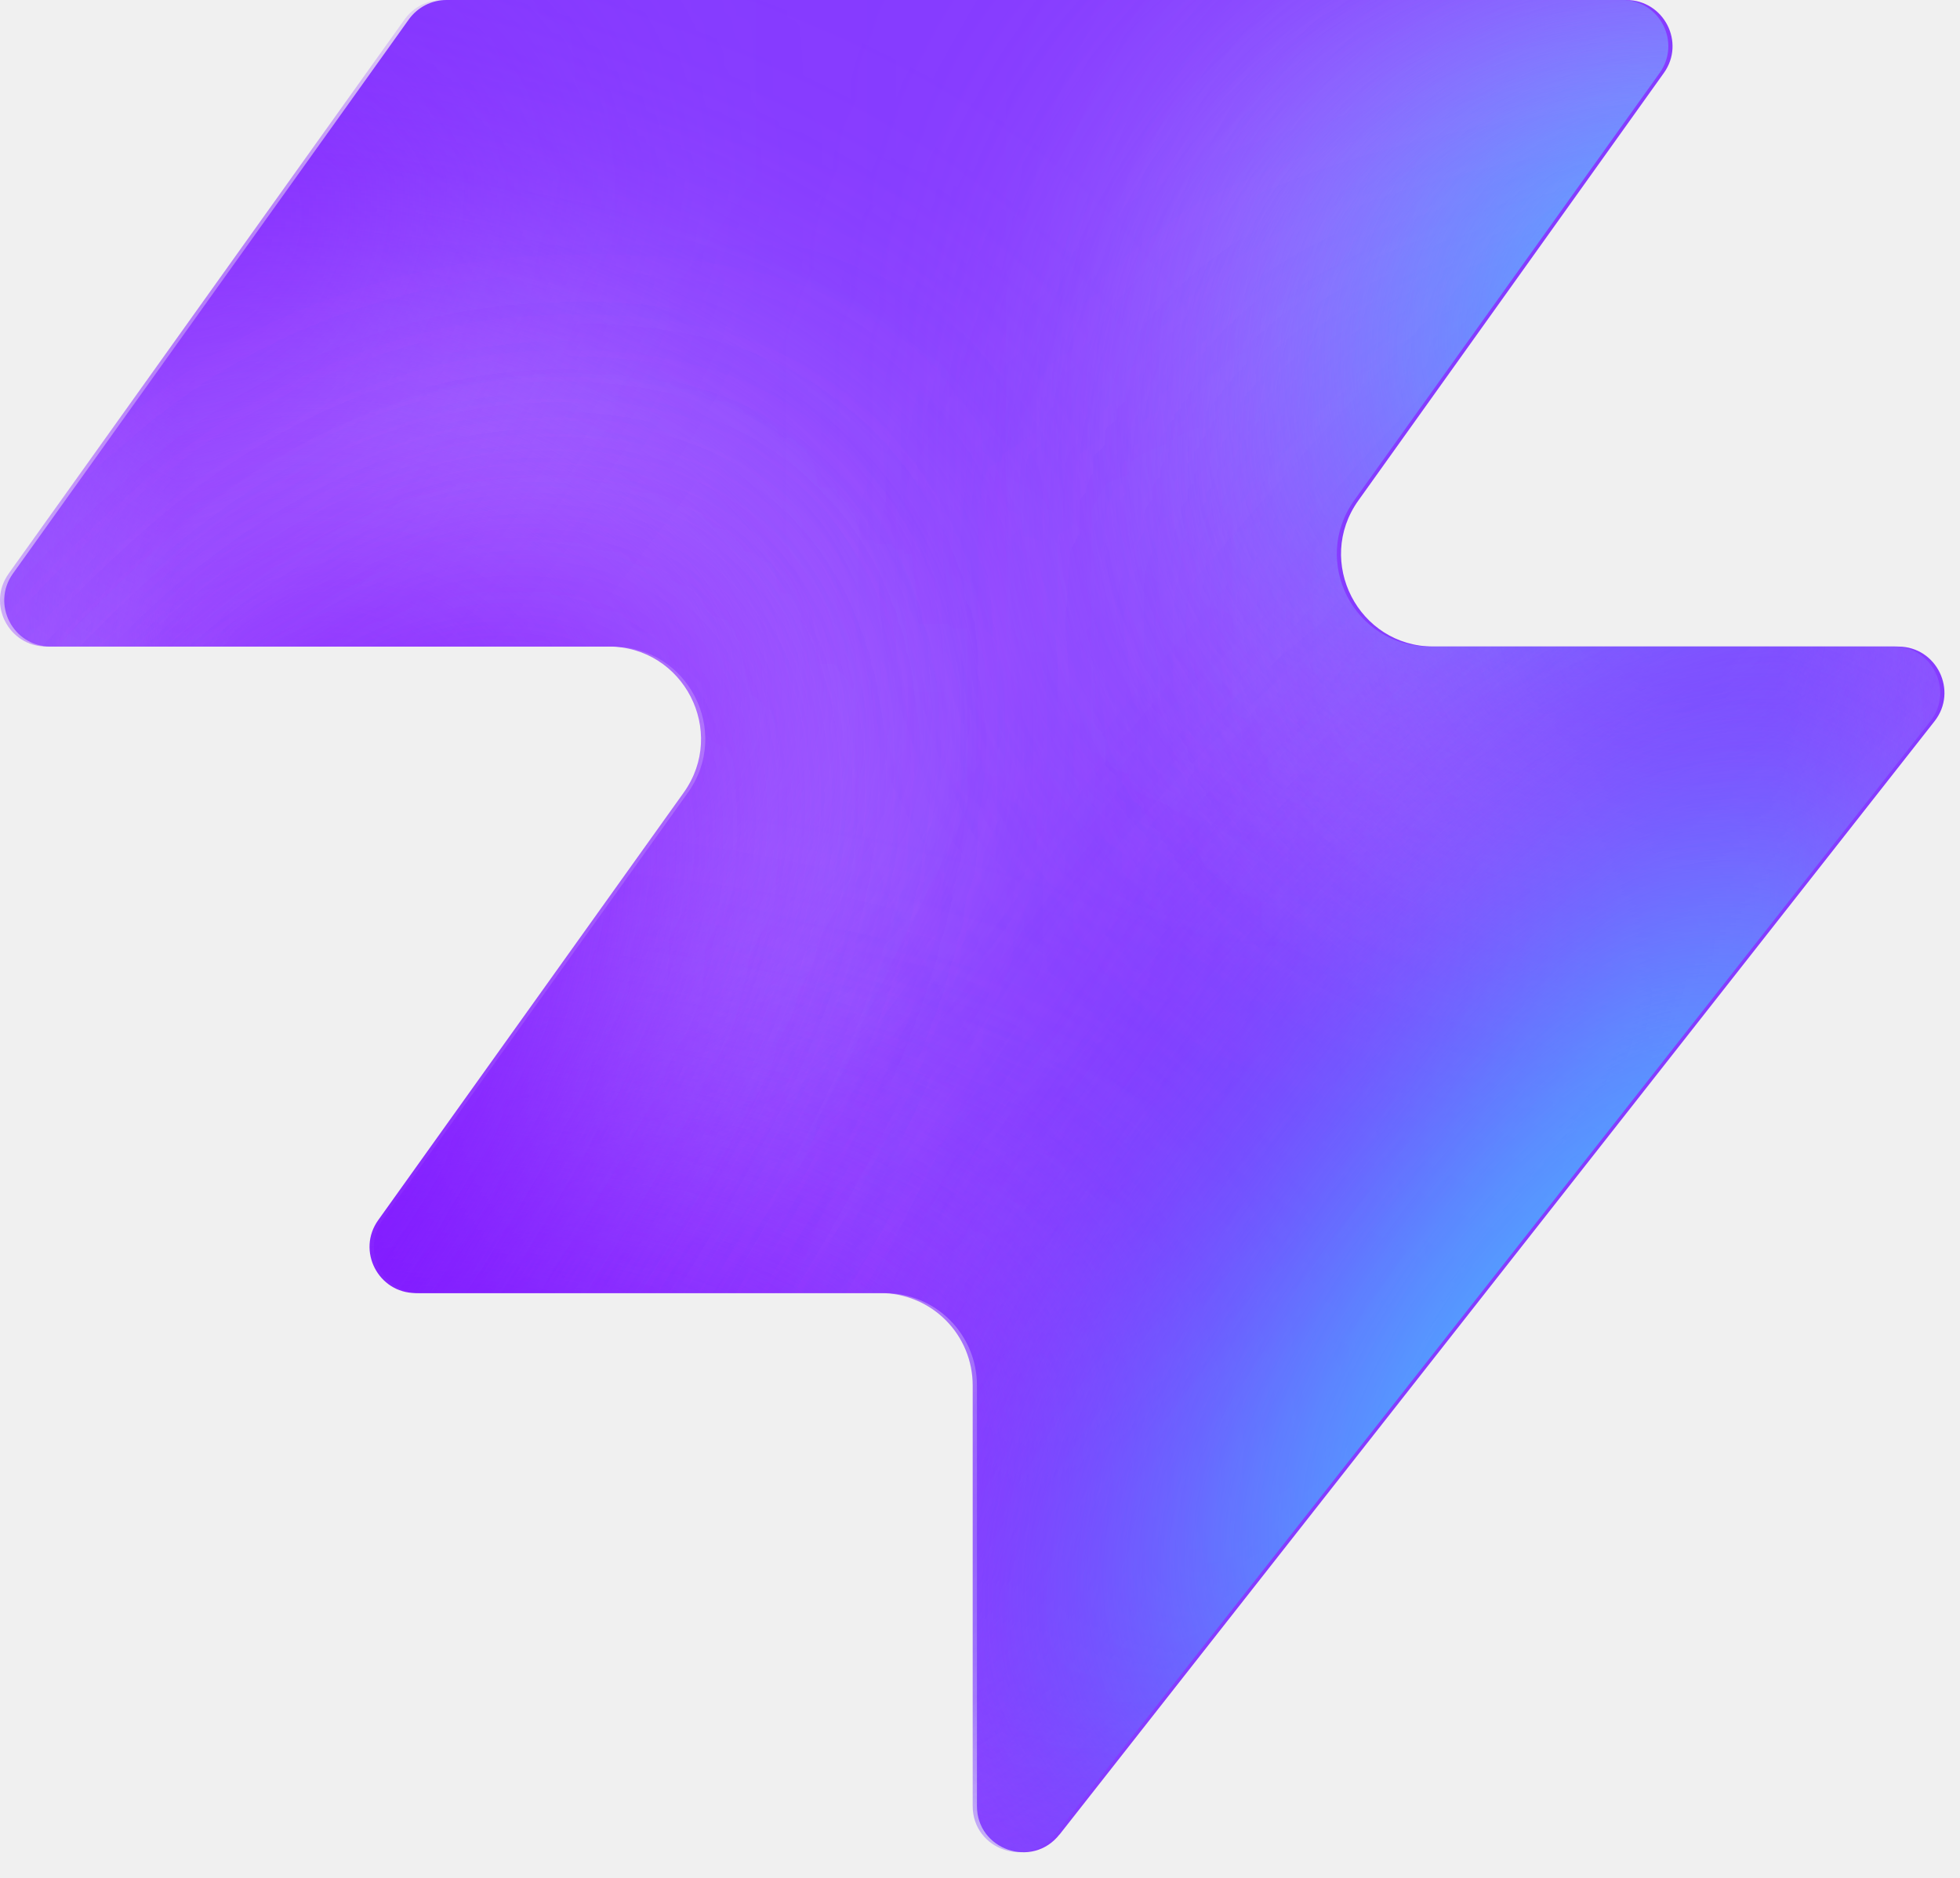
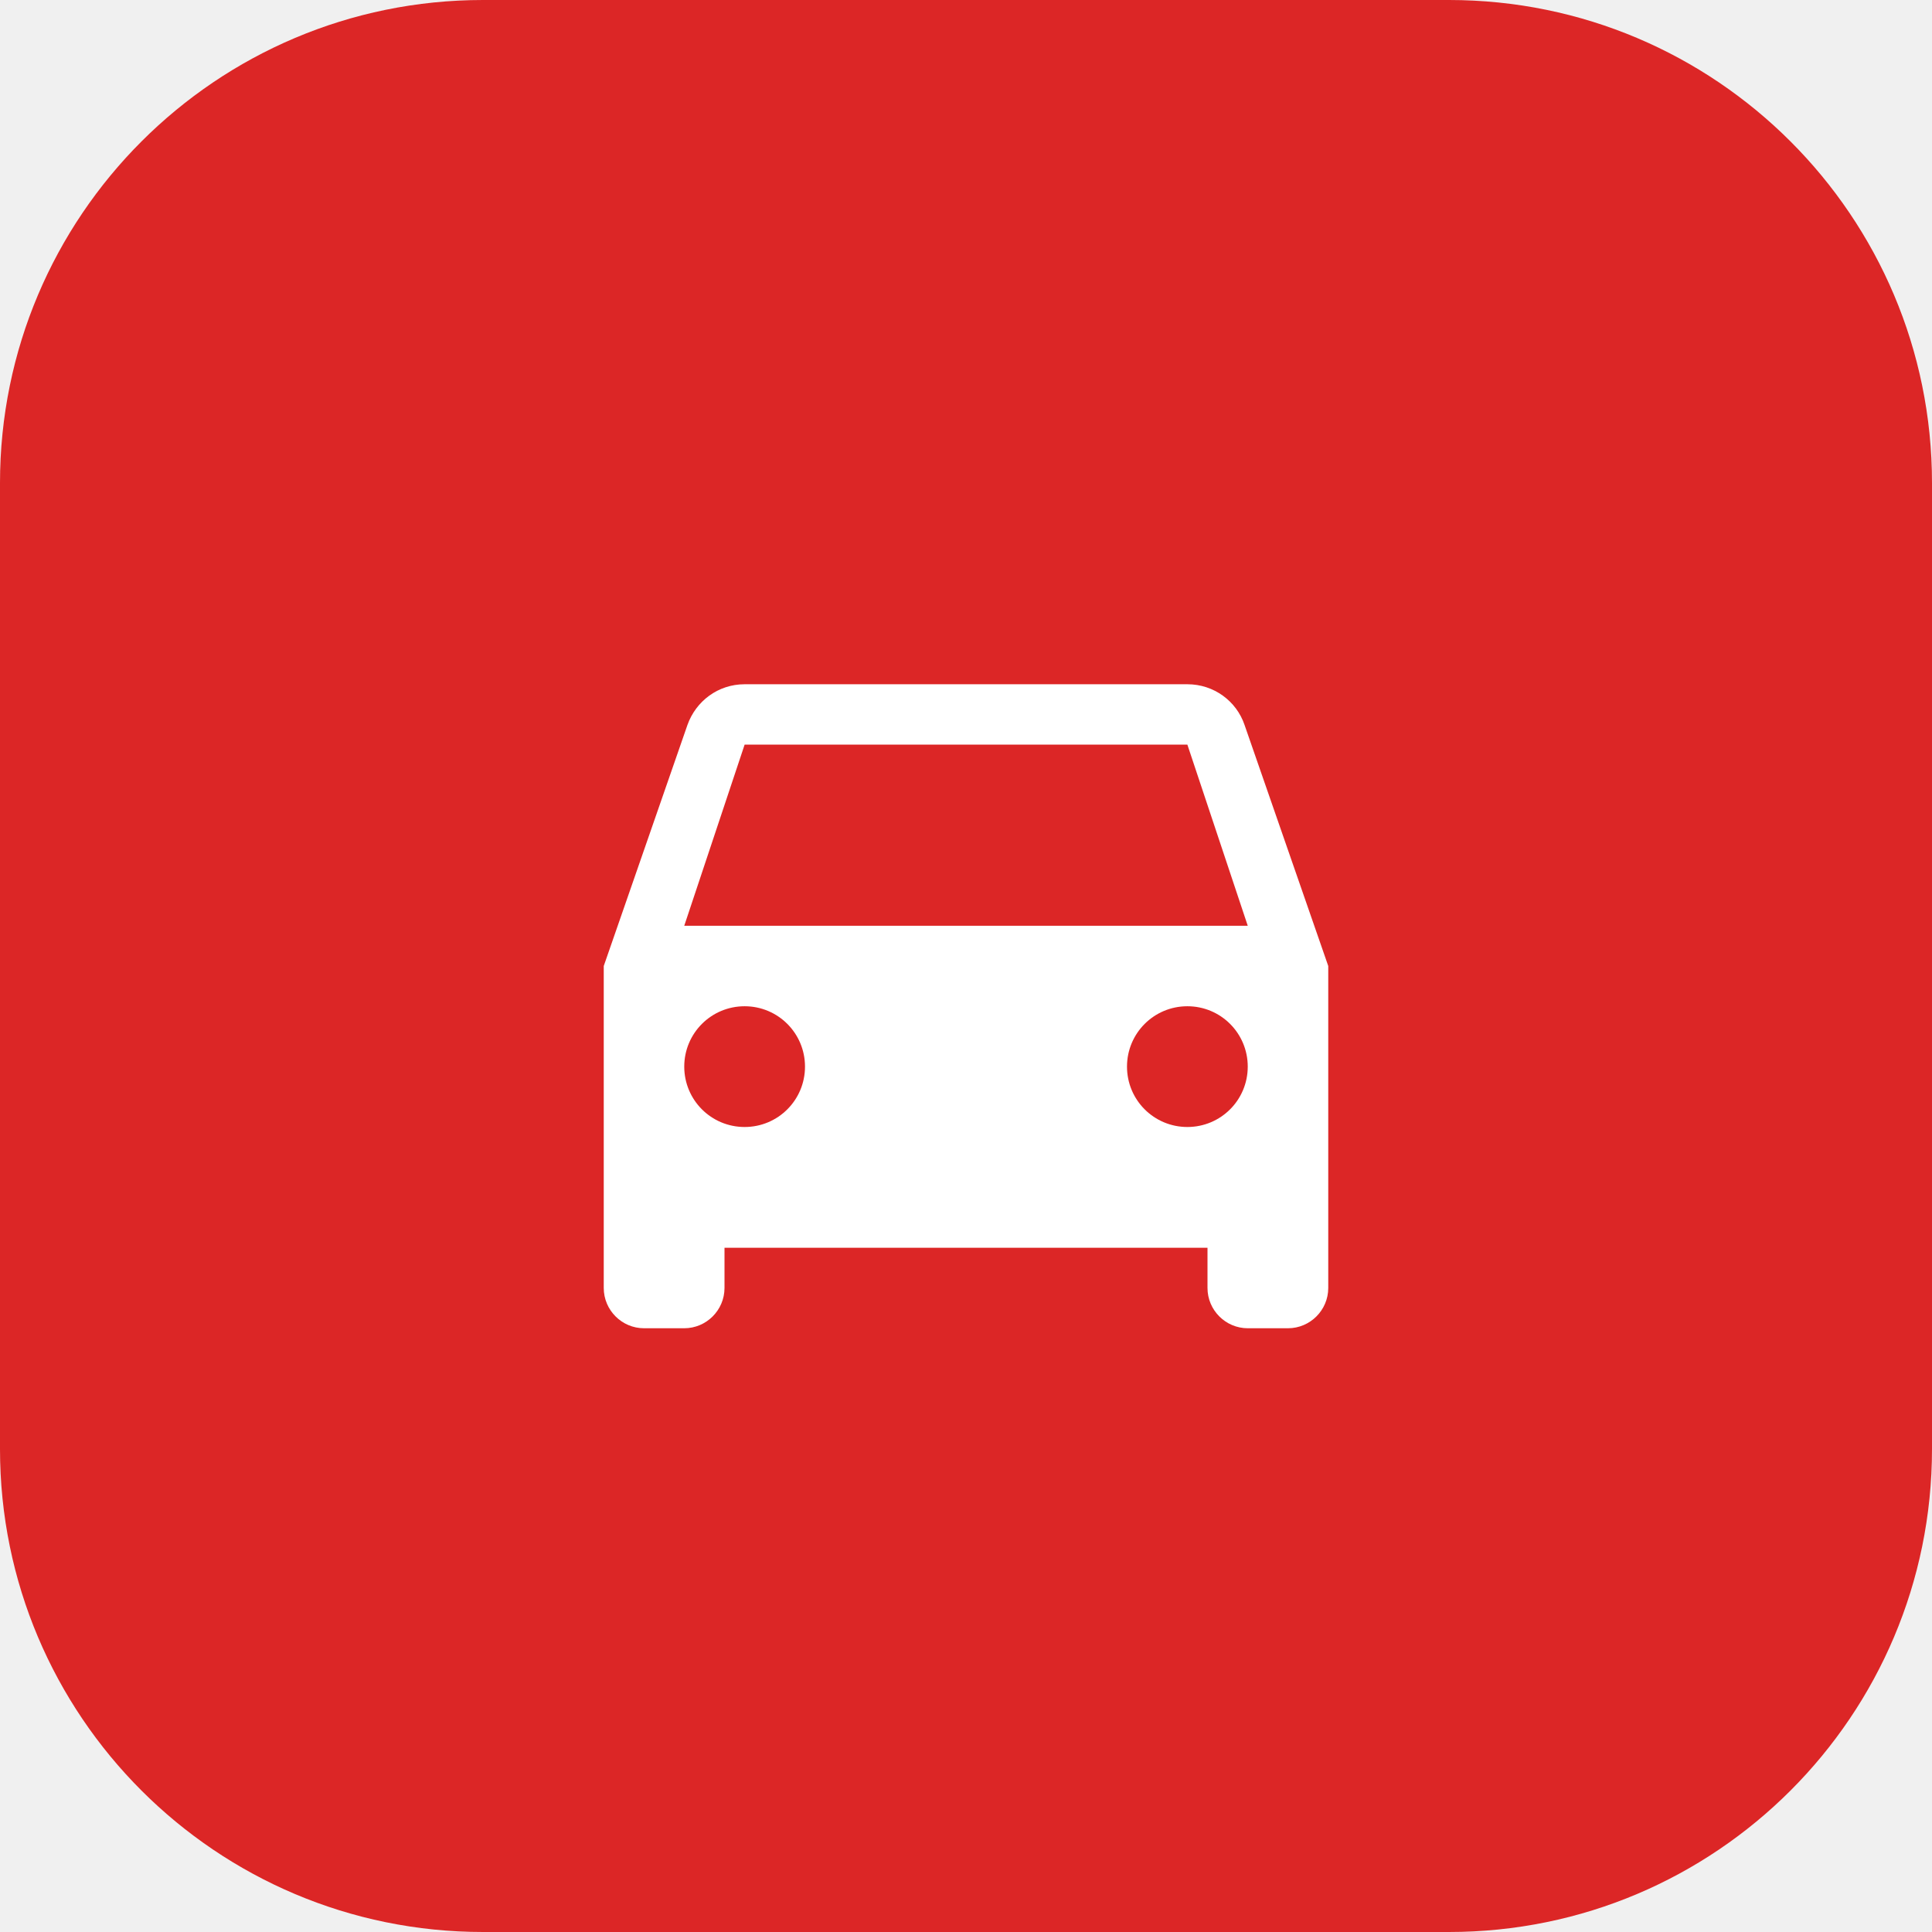
- <svg xmlns="http://www.w3.org/2000/svg" width="48" height="46" fill="none" viewBox="0 0 48 46">
-   <path fill="#863bff" d="M25.946 44.938c-.664.845-2.021.375-2.021-.698V33.937a2.26 2.26 0 0 0-2.262-2.262H10.287c-.92 0-1.456-1.04-.92-1.788l7.48-10.471c1.07-1.497 0-3.578-1.842-3.578H1.237c-.92 0-1.456-1.04-.92-1.788L10.013.474c.214-.297.556-.474.92-.474h28.894c.92 0 1.456 1.04.92 1.788l-7.48 10.471c-1.07 1.498 0 3.579 1.842 3.579h11.377c.943 0 1.473 1.088.89 1.83L25.947 44.94z" style="fill:#863bff;fill:color(display-p3 .525 .23 1);fill-opacity:1" />
-   <mask id="a" width="48" height="46" x="0" y="0" maskUnits="userSpaceOnUse" style="mask-type:alpha">
-     <path fill="#000" d="M25.842 44.938c-.664.844-2.021.375-2.021-.698V33.937a2.26 2.26 0 0 0-2.262-2.262H10.183c-.92 0-1.456-1.04-.92-1.788l7.48-10.471c1.07-1.498 0-3.579-1.842-3.579H1.133c-.92 0-1.456-1.04-.92-1.787L9.91.473c.214-.297.556-.474.92-.474h28.894c.92 0 1.456 1.04.92 1.788l-7.48 10.471c-1.07 1.498 0 3.578 1.842 3.578h11.377c.943 0 1.473 1.088.89 1.832L25.843 44.94z" style="fill:#000;fill-opacity:1" />
-   </mask>
-   <g mask="url(#a)">
-     <g filter="url(#b)">
-       <ellipse cx="5.508" cy="14.704" fill="#ede6ff" rx="5.508" ry="14.704" style="fill:#ede6ff;fill:color(display-p3 .927 .903 1);fill-opacity:1" transform="matrix(.00324 1 1 -.00324 -4.47 31.516)" />
-     </g>
-     <g filter="url(#c)">
-       <ellipse cx="10.399" cy="29.851" fill="#ede6ff" rx="10.399" ry="29.851" style="fill:#ede6ff;fill:color(display-p3 .927 .903 1);fill-opacity:1" transform="matrix(.00324 1 1 -.00324 -39.328 7.883)" />
-     </g>
-     <g filter="url(#d)">
-       <ellipse cx="5.508" cy="30.487" fill="#7e14ff" rx="5.508" ry="30.487" style="fill:#7e14ff;fill:color(display-p3 .492 .077 1);fill-opacity:1" transform="rotate(89.814 -25.913 -14.639)scale(1 -1)" />
-     </g>
-     <g filter="url(#e)">
-       <ellipse cx="5.508" cy="30.599" fill="#7e14ff" rx="5.508" ry="30.599" style="fill:#7e14ff;fill:color(display-p3 .492 .077 1);fill-opacity:1" transform="rotate(89.814 -32.644 -3.334)scale(1 -1)" />
-     </g>
-     <g filter="url(#f)">
-       <ellipse cx="5.508" cy="30.599" fill="#7e14ff" rx="5.508" ry="30.599" style="fill:#7e14ff;fill:color(display-p3 .492 .077 1);fill-opacity:1" transform="matrix(.00324 1 1 -.00324 -34.34 30.47)" />
-     </g>
-     <g filter="url(#g)">
-       <ellipse cx="14.072" cy="22.078" fill="#ede6ff" rx="14.072" ry="22.078" style="fill:#ede6ff;fill:color(display-p3 .927 .903 1);fill-opacity:1" transform="rotate(93.35 24.506 48.493)scale(-1 1)" />
-     </g>
-     <g filter="url(#h)">
-       <ellipse cx="3.47" cy="21.501" fill="#7e14ff" rx="3.47" ry="21.501" style="fill:#7e14ff;fill:color(display-p3 .492 .077 1);fill-opacity:1" transform="rotate(89.009 28.708 47.59)scale(-1 1)" />
-     </g>
-     <g filter="url(#i)">
-       <ellipse cx="3.47" cy="21.501" fill="#7e14ff" rx="3.47" ry="21.501" style="fill:#7e14ff;fill:color(display-p3 .492 .077 1);fill-opacity:1" transform="rotate(89.009 28.708 47.59)scale(-1 1)" />
-     </g>
-     <g filter="url(#j)">
-       <ellipse cx=".387" cy="8.972" fill="#7e14ff" rx="4.407" ry="29.108" style="fill:#7e14ff;fill:color(display-p3 .492 .077 1);fill-opacity:1" transform="rotate(39.51 .387 8.972)" />
-     </g>
-     <g filter="url(#k)">
-       <ellipse cx="47.523" cy="-6.092" fill="#7e14ff" rx="4.407" ry="29.108" style="fill:#7e14ff;fill:color(display-p3 .492 .077 1);fill-opacity:1" transform="rotate(37.892 47.523 -6.092)" />
-     </g>
-     <g filter="url(#l)">
-       <ellipse cx="41.412" cy="6.333" fill="#47bfff" rx="5.971" ry="9.665" style="fill:#47bfff;fill:color(display-p3 .28 .748 1);fill-opacity:1" transform="rotate(37.892 41.412 6.333)" />
-     </g>
-     <g filter="url(#m)">
-       <ellipse cx="-1.879" cy="38.332" fill="#7e14ff" rx="4.407" ry="29.108" style="fill:#7e14ff;fill:color(display-p3 .492 .077 1);fill-opacity:1" transform="rotate(37.892 -1.88 38.332)" />
-     </g>
-     <g filter="url(#n)">
-       <ellipse cx="-1.879" cy="38.332" fill="#7e14ff" rx="4.407" ry="29.108" style="fill:#7e14ff;fill:color(display-p3 .492 .077 1);fill-opacity:1" transform="rotate(37.892 -1.88 38.332)" />
-     </g>
-     <g filter="url(#o)">
-       <ellipse cx="35.651" cy="29.907" fill="#7e14ff" rx="4.407" ry="29.108" style="fill:#7e14ff;fill:color(display-p3 .492 .077 1);fill-opacity:1" transform="rotate(37.892 35.651 29.907)" />
-     </g>
-     <g filter="url(#p)">
-       <ellipse cx="38.418" cy="32.4" fill="#47bfff" rx="5.971" ry="15.297" style="fill:#47bfff;fill:color(display-p3 .28 .748 1);fill-opacity:1" transform="rotate(37.892 38.418 32.4)" />
-     </g>
-   </g>
-   <defs>
-     <filter id="b" width="60.045" height="41.654" x="-19.77" y="16.149" color-interpolation-filters="sRGB" filterUnits="userSpaceOnUse">
-       <feFlood flood-opacity="0" result="BackgroundImageFix" />
-       <feBlend in="SourceGraphic" in2="BackgroundImageFix" result="shape" />
-       <feGaussianBlur result="effect1_foregroundBlur_2002_17158" stdDeviation="7.659" />
-     </filter>
-     <filter id="c" width="90.34" height="51.437" x="-54.613" y="-7.533" color-interpolation-filters="sRGB" filterUnits="userSpaceOnUse">
-       <feFlood flood-opacity="0" result="BackgroundImageFix" />
-       <feBlend in="SourceGraphic" in2="BackgroundImageFix" result="shape" />
-       <feGaussianBlur result="effect1_foregroundBlur_2002_17158" stdDeviation="7.659" />
-     </filter>
-     <filter id="d" width="79.355" height="29.4" x="-49.64" y="2.03" color-interpolation-filters="sRGB" filterUnits="userSpaceOnUse">
-       <feFlood flood-opacity="0" result="BackgroundImageFix" />
-       <feBlend in="SourceGraphic" in2="BackgroundImageFix" result="shape" />
-       <feGaussianBlur result="effect1_foregroundBlur_2002_17158" stdDeviation="4.596" />
-     </filter>
-     <filter id="e" width="79.579" height="29.4" x="-45.045" y="20.029" color-interpolation-filters="sRGB" filterUnits="userSpaceOnUse">
-       <feFlood flood-opacity="0" result="BackgroundImageFix" />
-       <feBlend in="SourceGraphic" in2="BackgroundImageFix" result="shape" />
-       <feGaussianBlur result="effect1_foregroundBlur_2002_17158" stdDeviation="4.596" />
-     </filter>
-     <filter id="f" width="79.579" height="29.4" x="-43.513" y="21.178" color-interpolation-filters="sRGB" filterUnits="userSpaceOnUse">
-       <feFlood flood-opacity="0" result="BackgroundImageFix" />
-       <feBlend in="SourceGraphic" in2="BackgroundImageFix" result="shape" />
-       <feGaussianBlur result="effect1_foregroundBlur_2002_17158" stdDeviation="4.596" />
-     </filter>
-     <filter id="g" width="74.749" height="58.852" x="15.756" y="-17.901" color-interpolation-filters="sRGB" filterUnits="userSpaceOnUse">
-       <feFlood flood-opacity="0" result="BackgroundImageFix" />
-       <feBlend in="SourceGraphic" in2="BackgroundImageFix" result="shape" />
-       <feGaussianBlur result="effect1_foregroundBlur_2002_17158" stdDeviation="7.659" />
-     </filter>
-     <filter id="h" width="61.377" height="25.362" x="23.548" y="2.284" color-interpolation-filters="sRGB" filterUnits="userSpaceOnUse">
-       <feFlood flood-opacity="0" result="BackgroundImageFix" />
-       <feBlend in="SourceGraphic" in2="BackgroundImageFix" result="shape" />
-       <feGaussianBlur result="effect1_foregroundBlur_2002_17158" stdDeviation="4.596" />
-     </filter>
-     <filter id="i" width="61.377" height="25.362" x="23.548" y="2.284" color-interpolation-filters="sRGB" filterUnits="userSpaceOnUse">
-       <feFlood flood-opacity="0" result="BackgroundImageFix" />
-       <feBlend in="SourceGraphic" in2="BackgroundImageFix" result="shape" />
-       <feGaussianBlur result="effect1_foregroundBlur_2002_17158" stdDeviation="4.596" />
-     </filter>
-     <filter id="j" width="56.045" height="63.649" x="-27.636" y="-22.853" color-interpolation-filters="sRGB" filterUnits="userSpaceOnUse">
-       <feFlood flood-opacity="0" result="BackgroundImageFix" />
-       <feBlend in="SourceGraphic" in2="BackgroundImageFix" result="shape" />
-       <feGaussianBlur result="effect1_foregroundBlur_2002_17158" stdDeviation="4.596" />
-     </filter>
-     <filter id="k" width="54.814" height="64.646" x="20.116" y="-38.415" color-interpolation-filters="sRGB" filterUnits="userSpaceOnUse">
-       <feFlood flood-opacity="0" result="BackgroundImageFix" />
-       <feBlend in="SourceGraphic" in2="BackgroundImageFix" result="shape" />
-       <feGaussianBlur result="effect1_foregroundBlur_2002_17158" stdDeviation="4.596" />
-     </filter>
-     <filter id="l" width="33.541" height="35.313" x="24.641" y="-11.323" color-interpolation-filters="sRGB" filterUnits="userSpaceOnUse">
-       <feFlood flood-opacity="0" result="BackgroundImageFix" />
-       <feBlend in="SourceGraphic" in2="BackgroundImageFix" result="shape" />
-       <feGaussianBlur result="effect1_foregroundBlur_2002_17158" stdDeviation="4.596" />
-     </filter>
-     <filter id="m" width="54.814" height="64.646" x="-29.286" y="6.009" color-interpolation-filters="sRGB" filterUnits="userSpaceOnUse">
-       <feFlood flood-opacity="0" result="BackgroundImageFix" />
-       <feBlend in="SourceGraphic" in2="BackgroundImageFix" result="shape" />
-       <feGaussianBlur result="effect1_foregroundBlur_2002_17158" stdDeviation="4.596" />
-     </filter>
-     <filter id="n" width="54.814" height="64.646" x="-29.286" y="6.009" color-interpolation-filters="sRGB" filterUnits="userSpaceOnUse">
-       <feFlood flood-opacity="0" result="BackgroundImageFix" />
-       <feBlend in="SourceGraphic" in2="BackgroundImageFix" result="shape" />
-       <feGaussianBlur result="effect1_foregroundBlur_2002_17158" stdDeviation="4.596" />
-     </filter>
-     <filter id="o" width="54.814" height="64.646" x="8.244" y="-2.416" color-interpolation-filters="sRGB" filterUnits="userSpaceOnUse">
-       <feFlood flood-opacity="0" result="BackgroundImageFix" />
-       <feBlend in="SourceGraphic" in2="BackgroundImageFix" result="shape" />
-       <feGaussianBlur result="effect1_foregroundBlur_2002_17158" stdDeviation="4.596" />
-     </filter>
-     <filter id="p" width="39.409" height="43.623" x="18.713" y="10.588" color-interpolation-filters="sRGB" filterUnits="userSpaceOnUse">
-       <feFlood flood-opacity="0" result="BackgroundImageFix" />
-       <feBlend in="SourceGraphic" in2="BackgroundImageFix" result="shape" />
-       <feGaussianBlur result="effect1_foregroundBlur_2002_17158" stdDeviation="4.596" />
-     </filter>
-   </defs>
+ <svg xmlns="http://www.w3.org/2000/svg" width="48" height="48" viewBox="0 0 48 48">
+   <rect width="48" height="48" rx="12" fill="#dc2626" />
+   <path fill="#fff" transform="translate(12 12)" d="M18.92 6.01C18.72 5.42 18.16 5 17.5 5h-11c-.66 0-1.21.42-1.42 1.01L3 12v8c0 .55.45 1 1 1h1c.55 0 1-.45 1-1v-1h12v1c0 .55.45 1 1 1h1c.55 0 1-.45 1-1v-8l-2.08-5.99zM6.5 16c-.83 0-1.5-.67-1.5-1.5S5.67 13 6.5 13s1.5.67 1.5 1.5S7.33 16 6.5 16zm11 0c-.83 0-1.5-.67-1.5-1.5s.67-1.5 1.5-1.5 1.5.67 1.5 1.5-.67 1.5-1.5 1.5zM5 11l1.5-4.5h11L19 11H5z" />
</svg>
